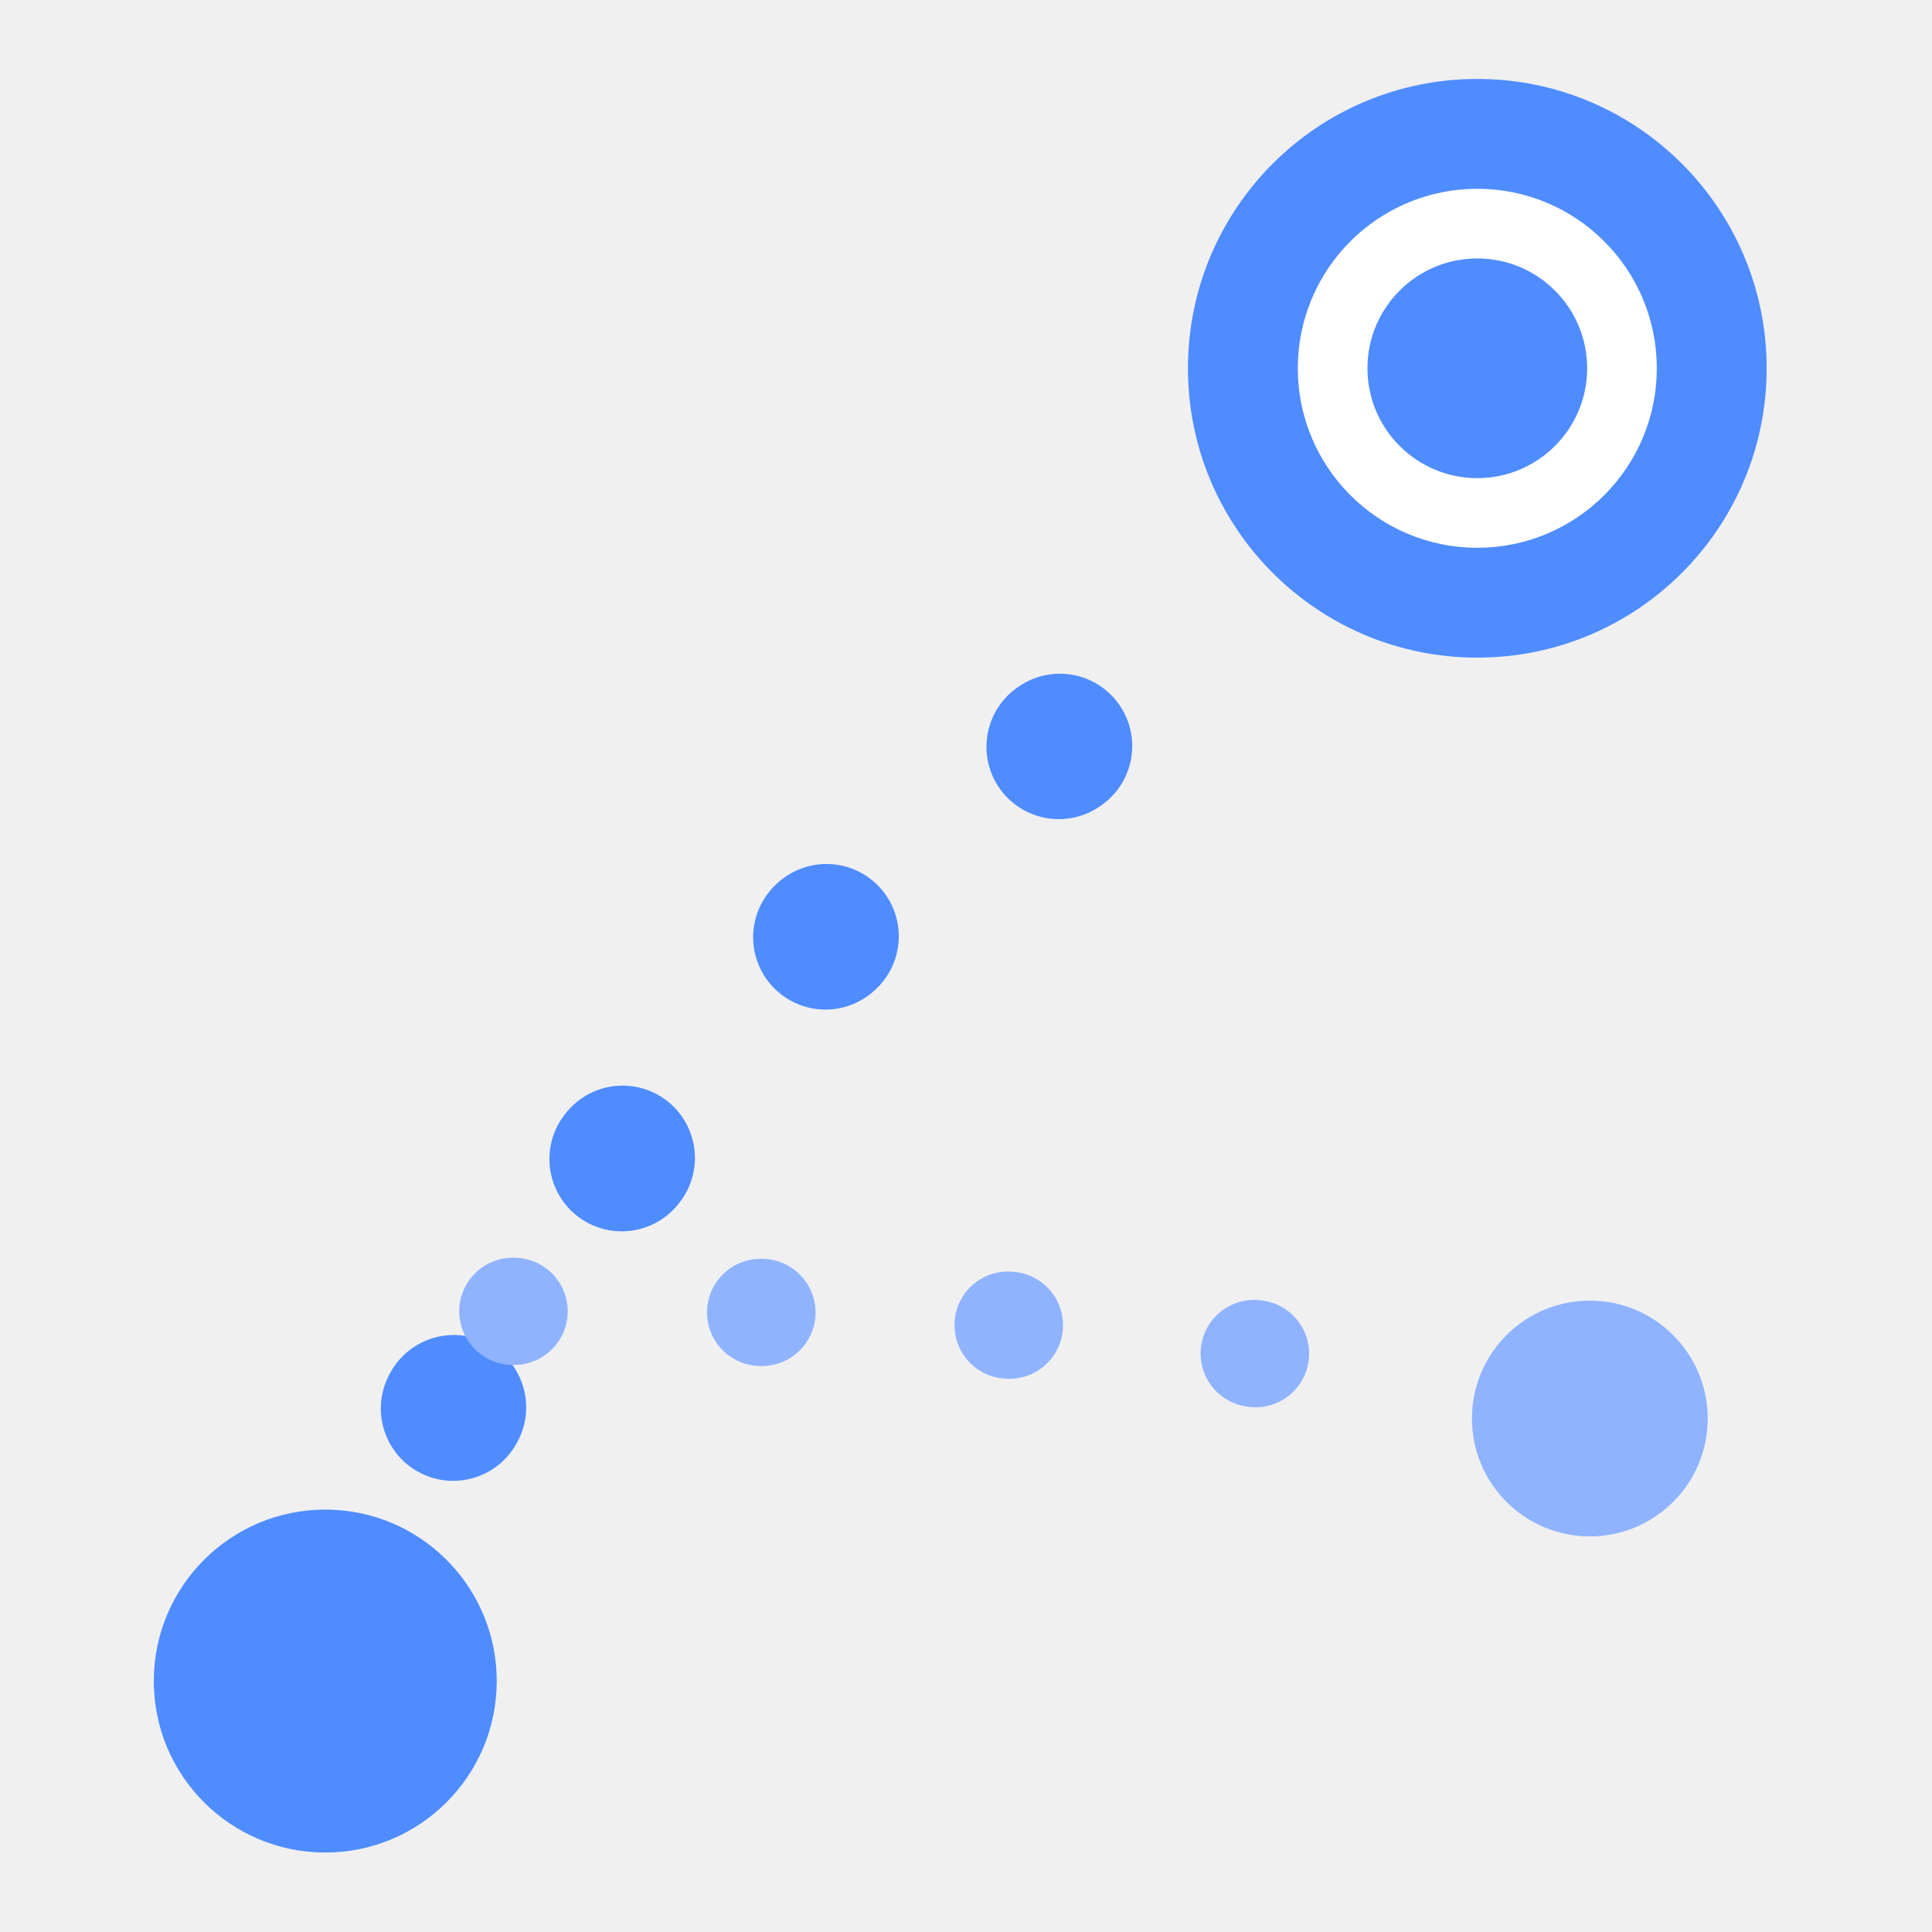
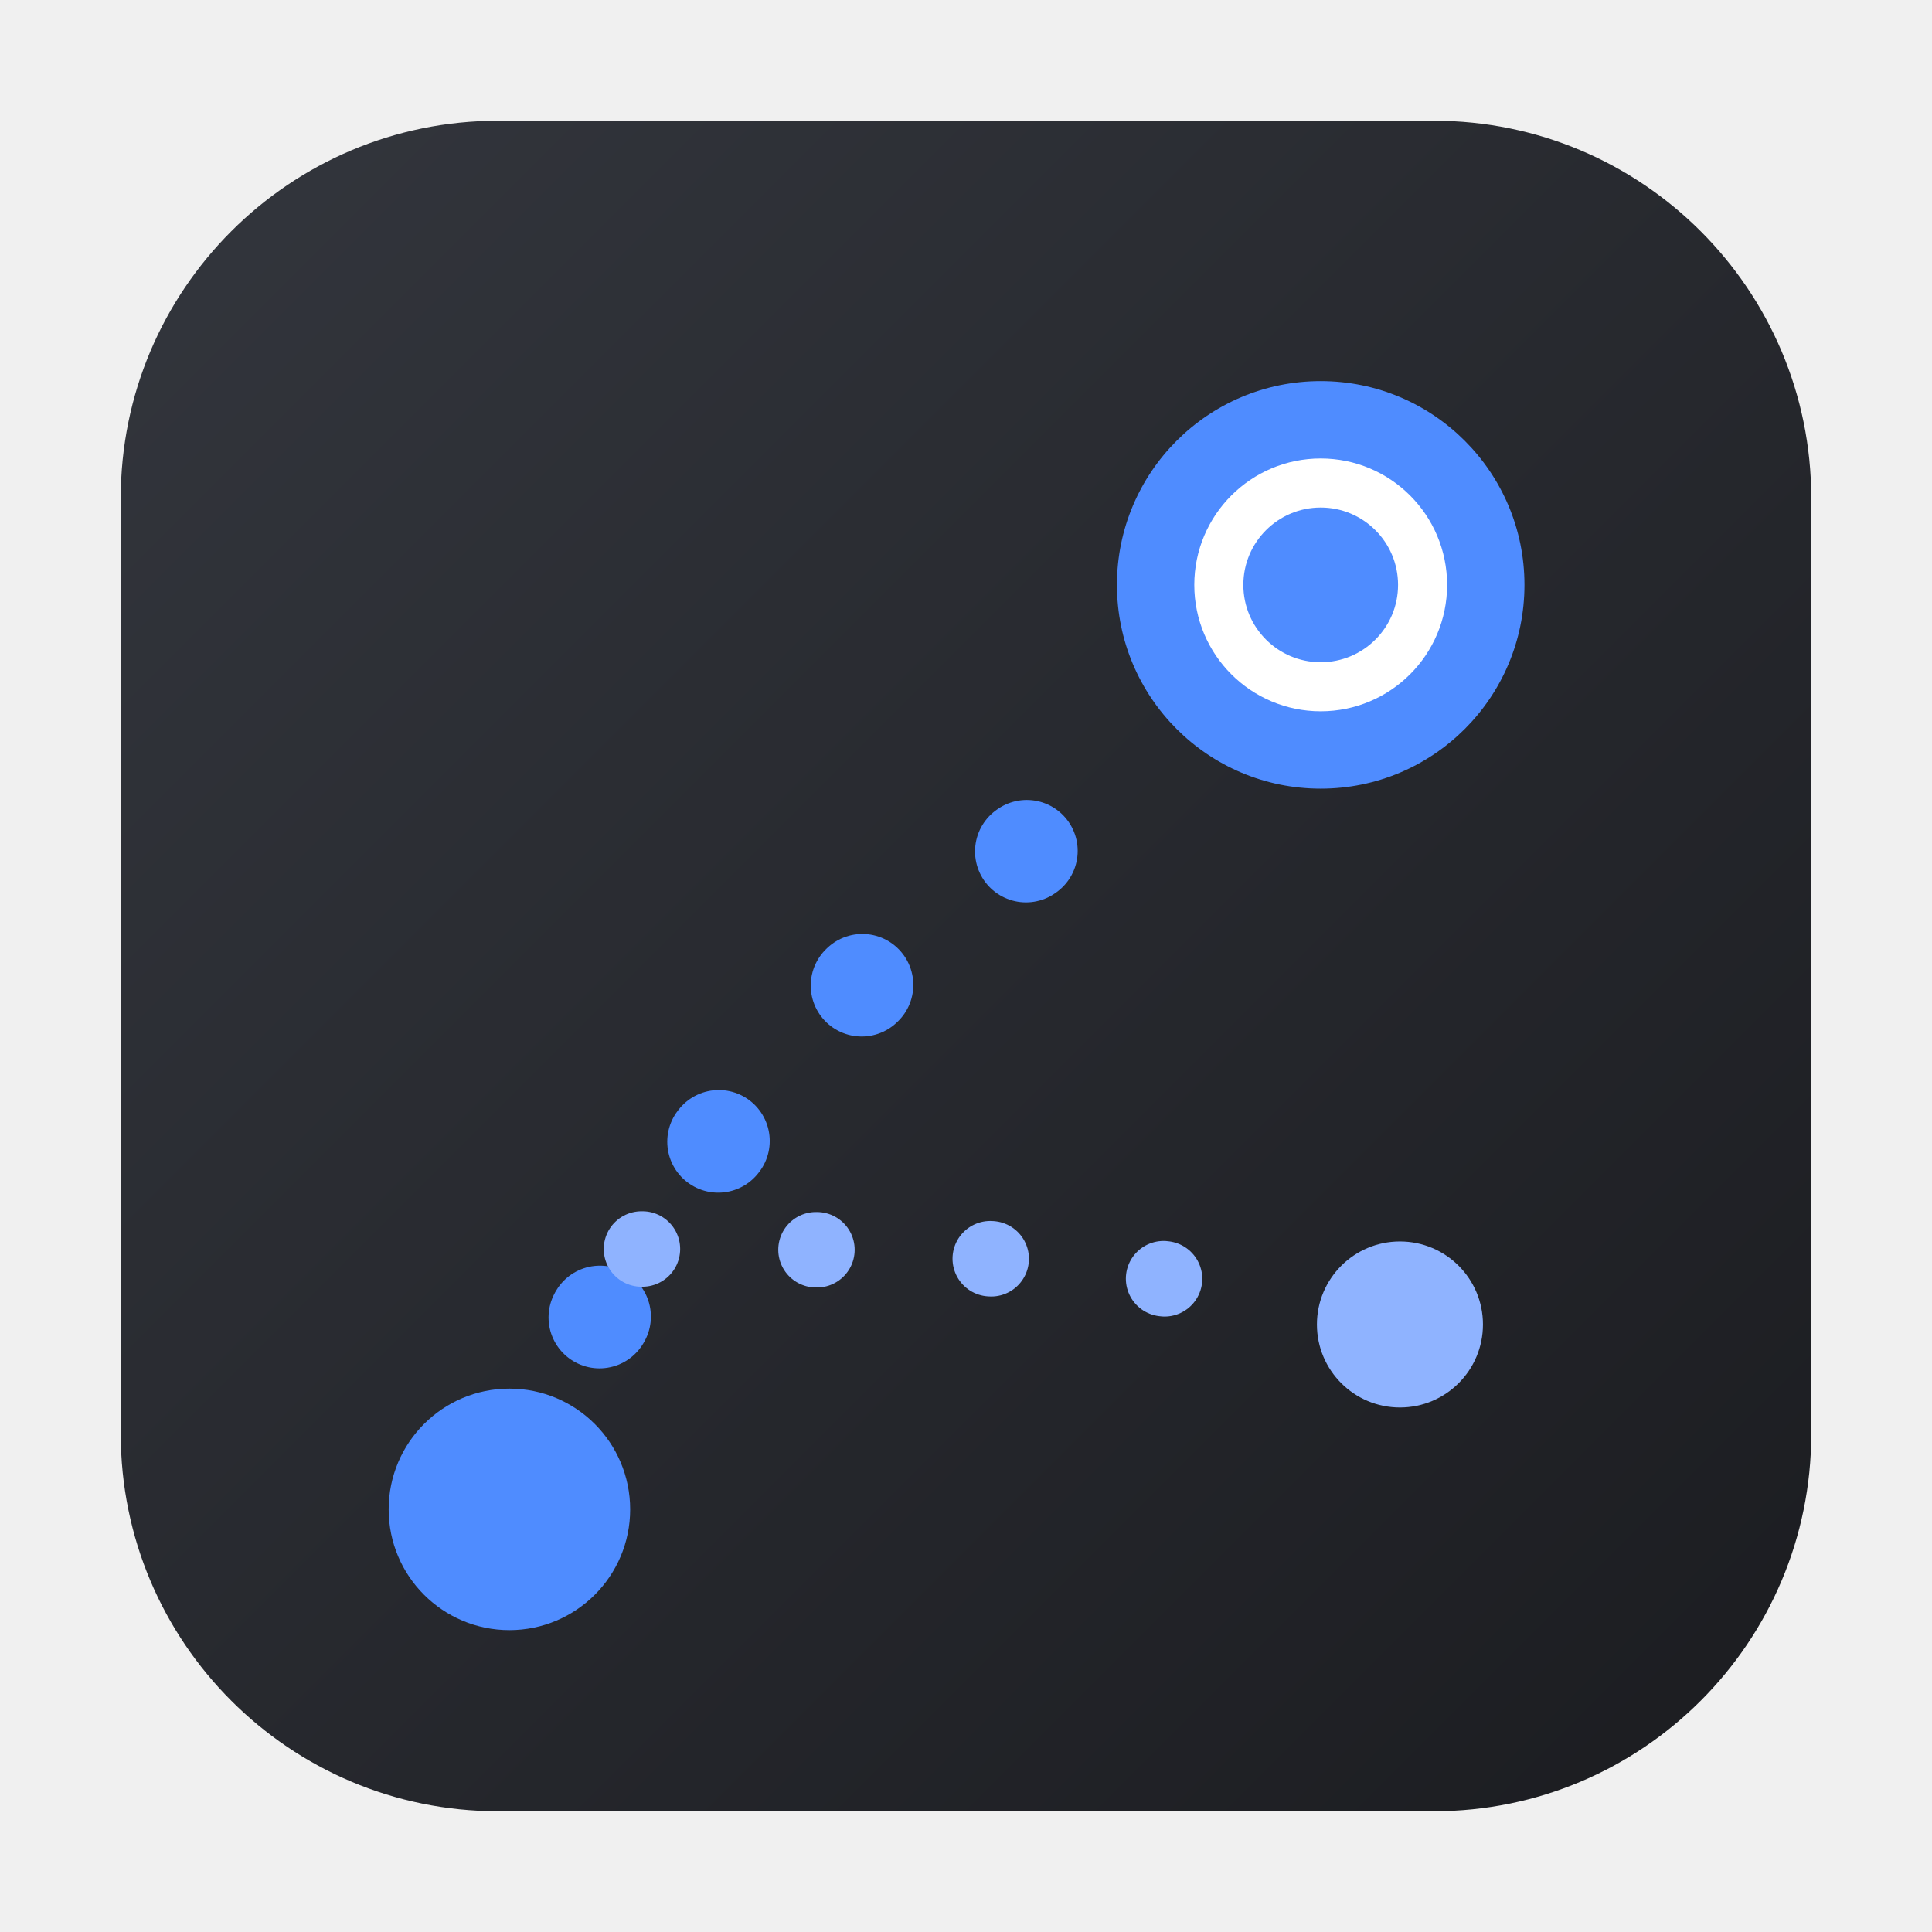
<svg xmlns="http://www.w3.org/2000/svg" viewBox="0 0 1024 1024">
  <defs>
    <linearGradient id="bg" x1="0" y1="0" x2="1" y2="1">
      <stop offset="0" stop-color="#33363d" />
      <stop offset="1" stop-color="#1b1c20" />
    </linearGradient>
  </defs>
-   <g id="art" transform="translate(-211 -245) scale(1.42)">
+   <rect id="plate" x="64" y="64" width="896" height="896" rx="200" fill="url(#bg)" />
+   <g id="art">
    <path d="M 270 800 C 330 640, 450 500, 612 408" fill="none" stroke="#4f8cff" stroke-width="54" stroke-linecap="round" stroke-dasharray="0.5 112" />
    <path d="M 340 662 C 470 660, 590 668, 690 692" fill="none" stroke="#8fb3ff" stroke-width="40" stroke-linecap="round" stroke-dasharray="0.5 92" />
    <circle cx="270" cy="800" r="64" fill="#4f8cff" />
    <circle cx="742" cy="702" r="44" fill="#8fb3ff" />
    <circle cx="700" cy="310" r="108" fill="#4f8cff" />
    <circle cx="700" cy="310" r="54" fill="none" stroke="#ffffff" stroke-width="26" />
  </g>
</svg>
